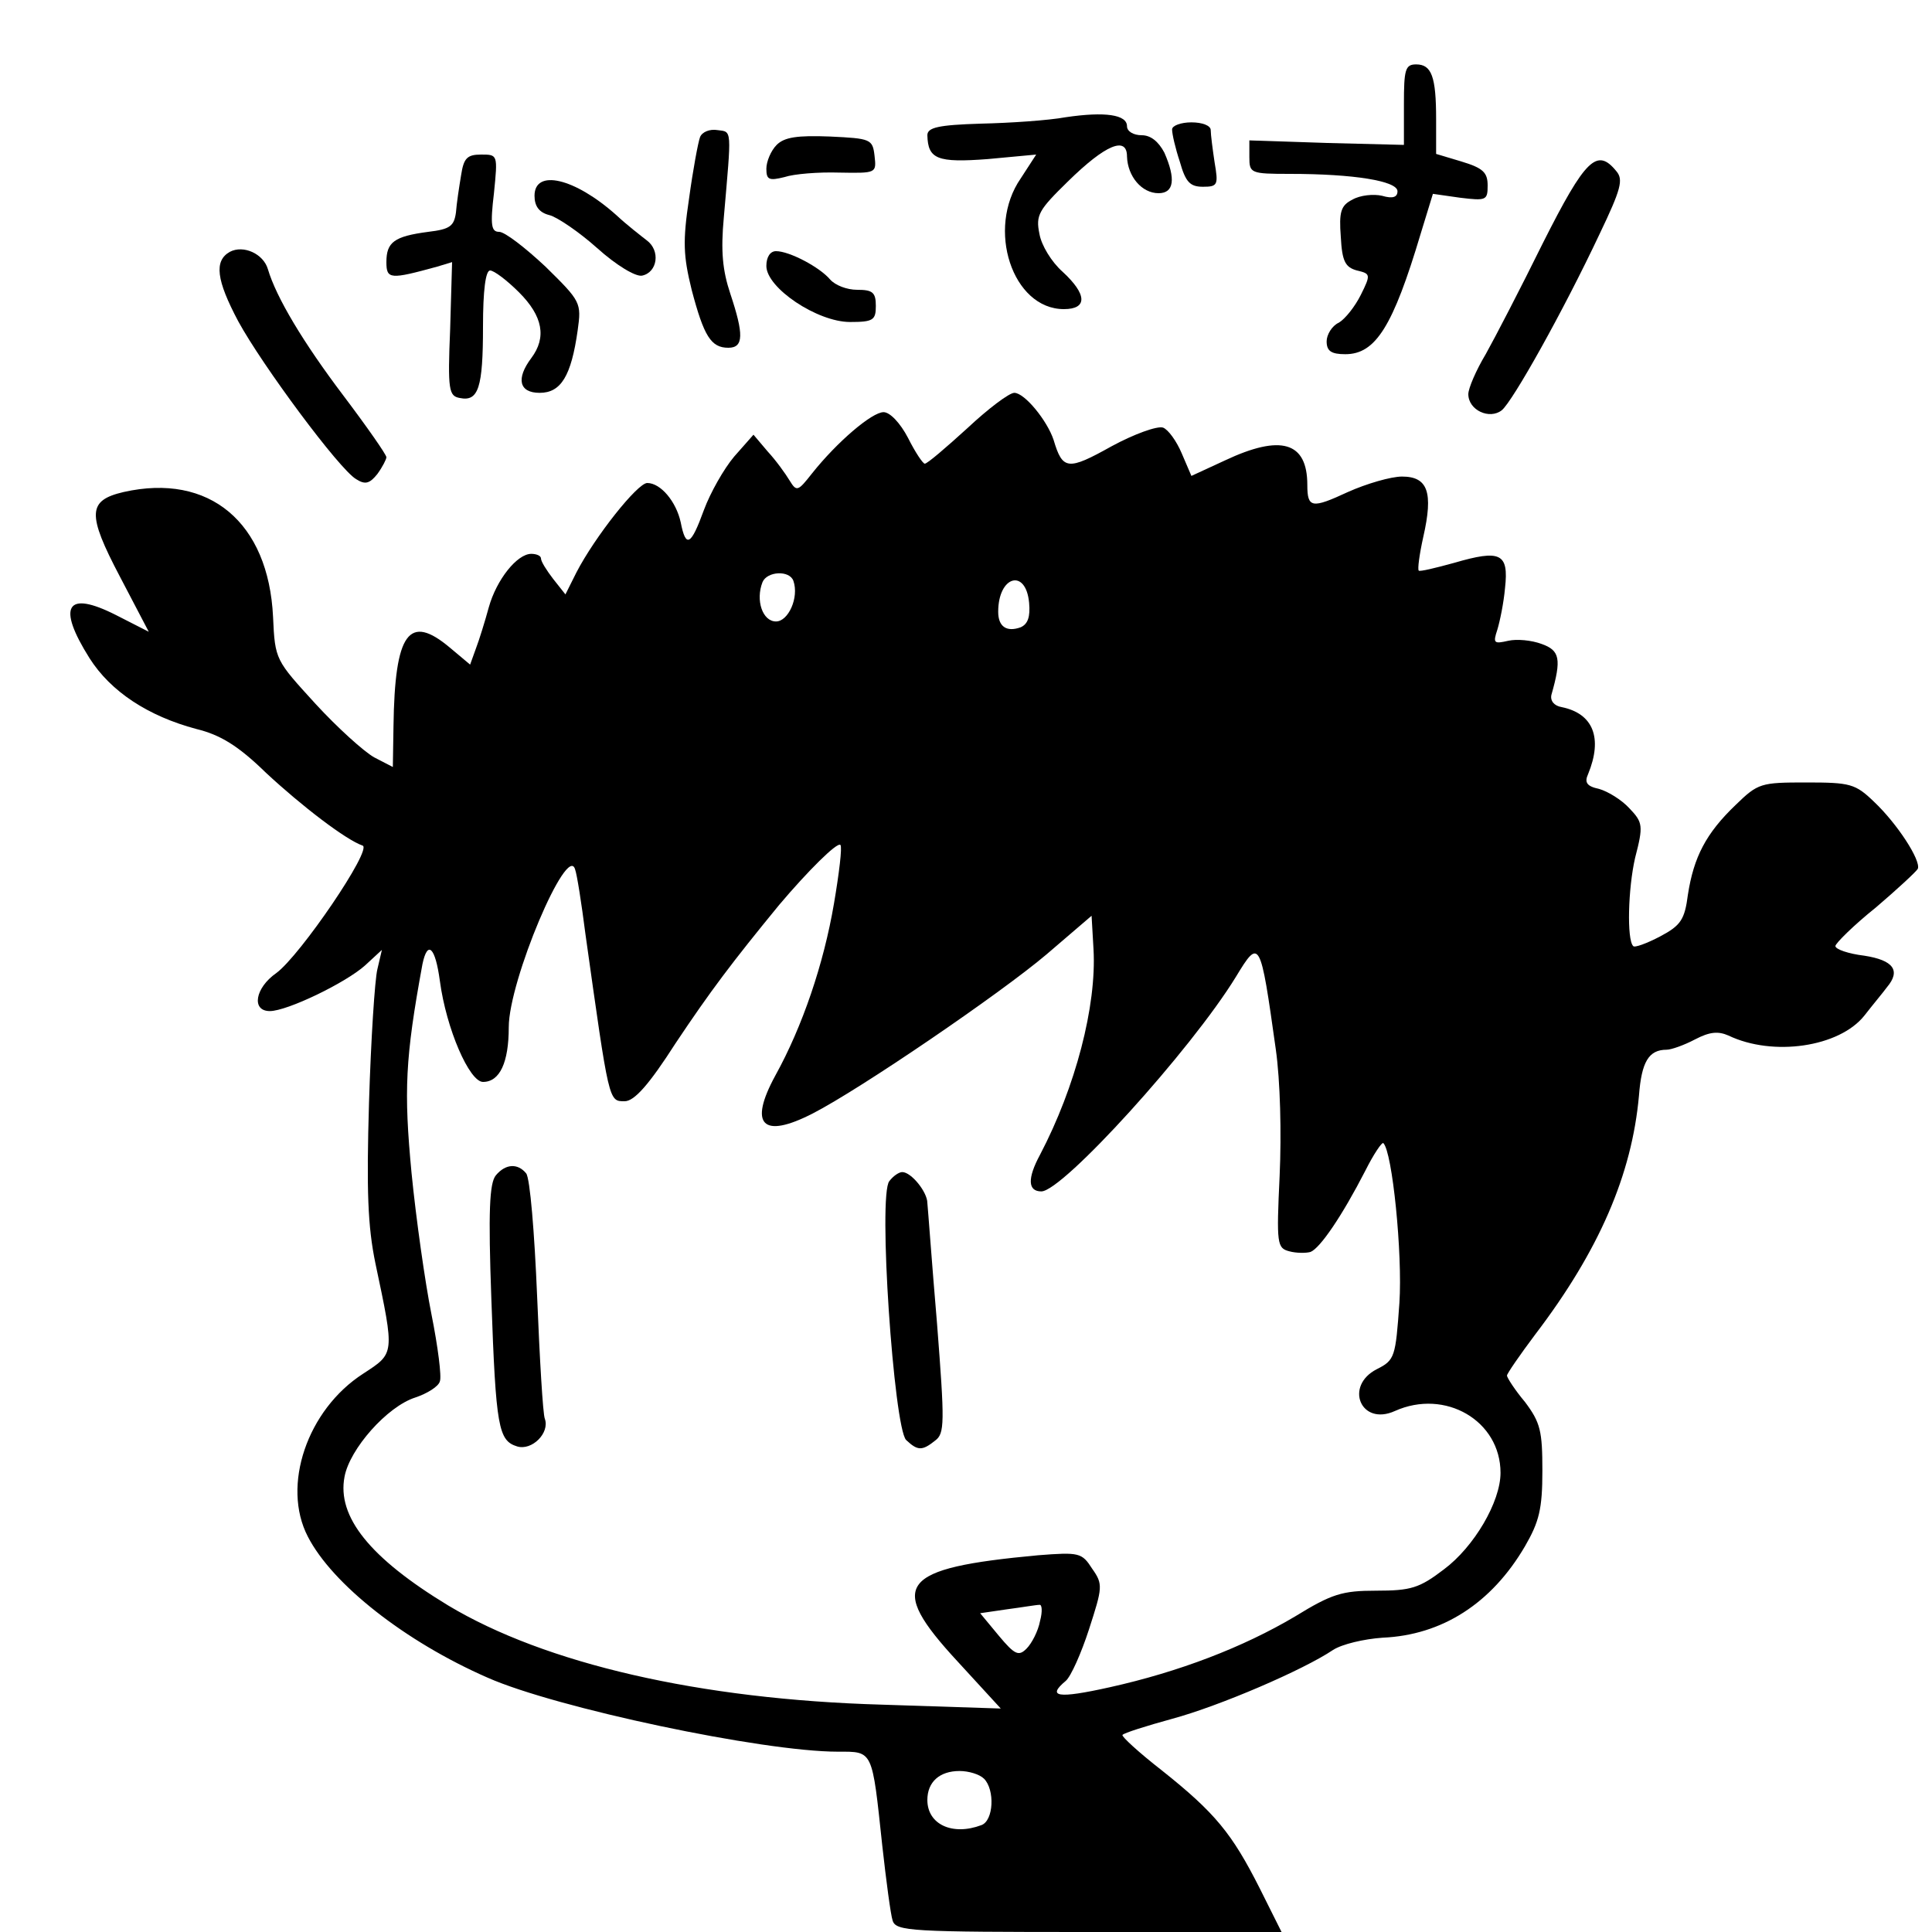
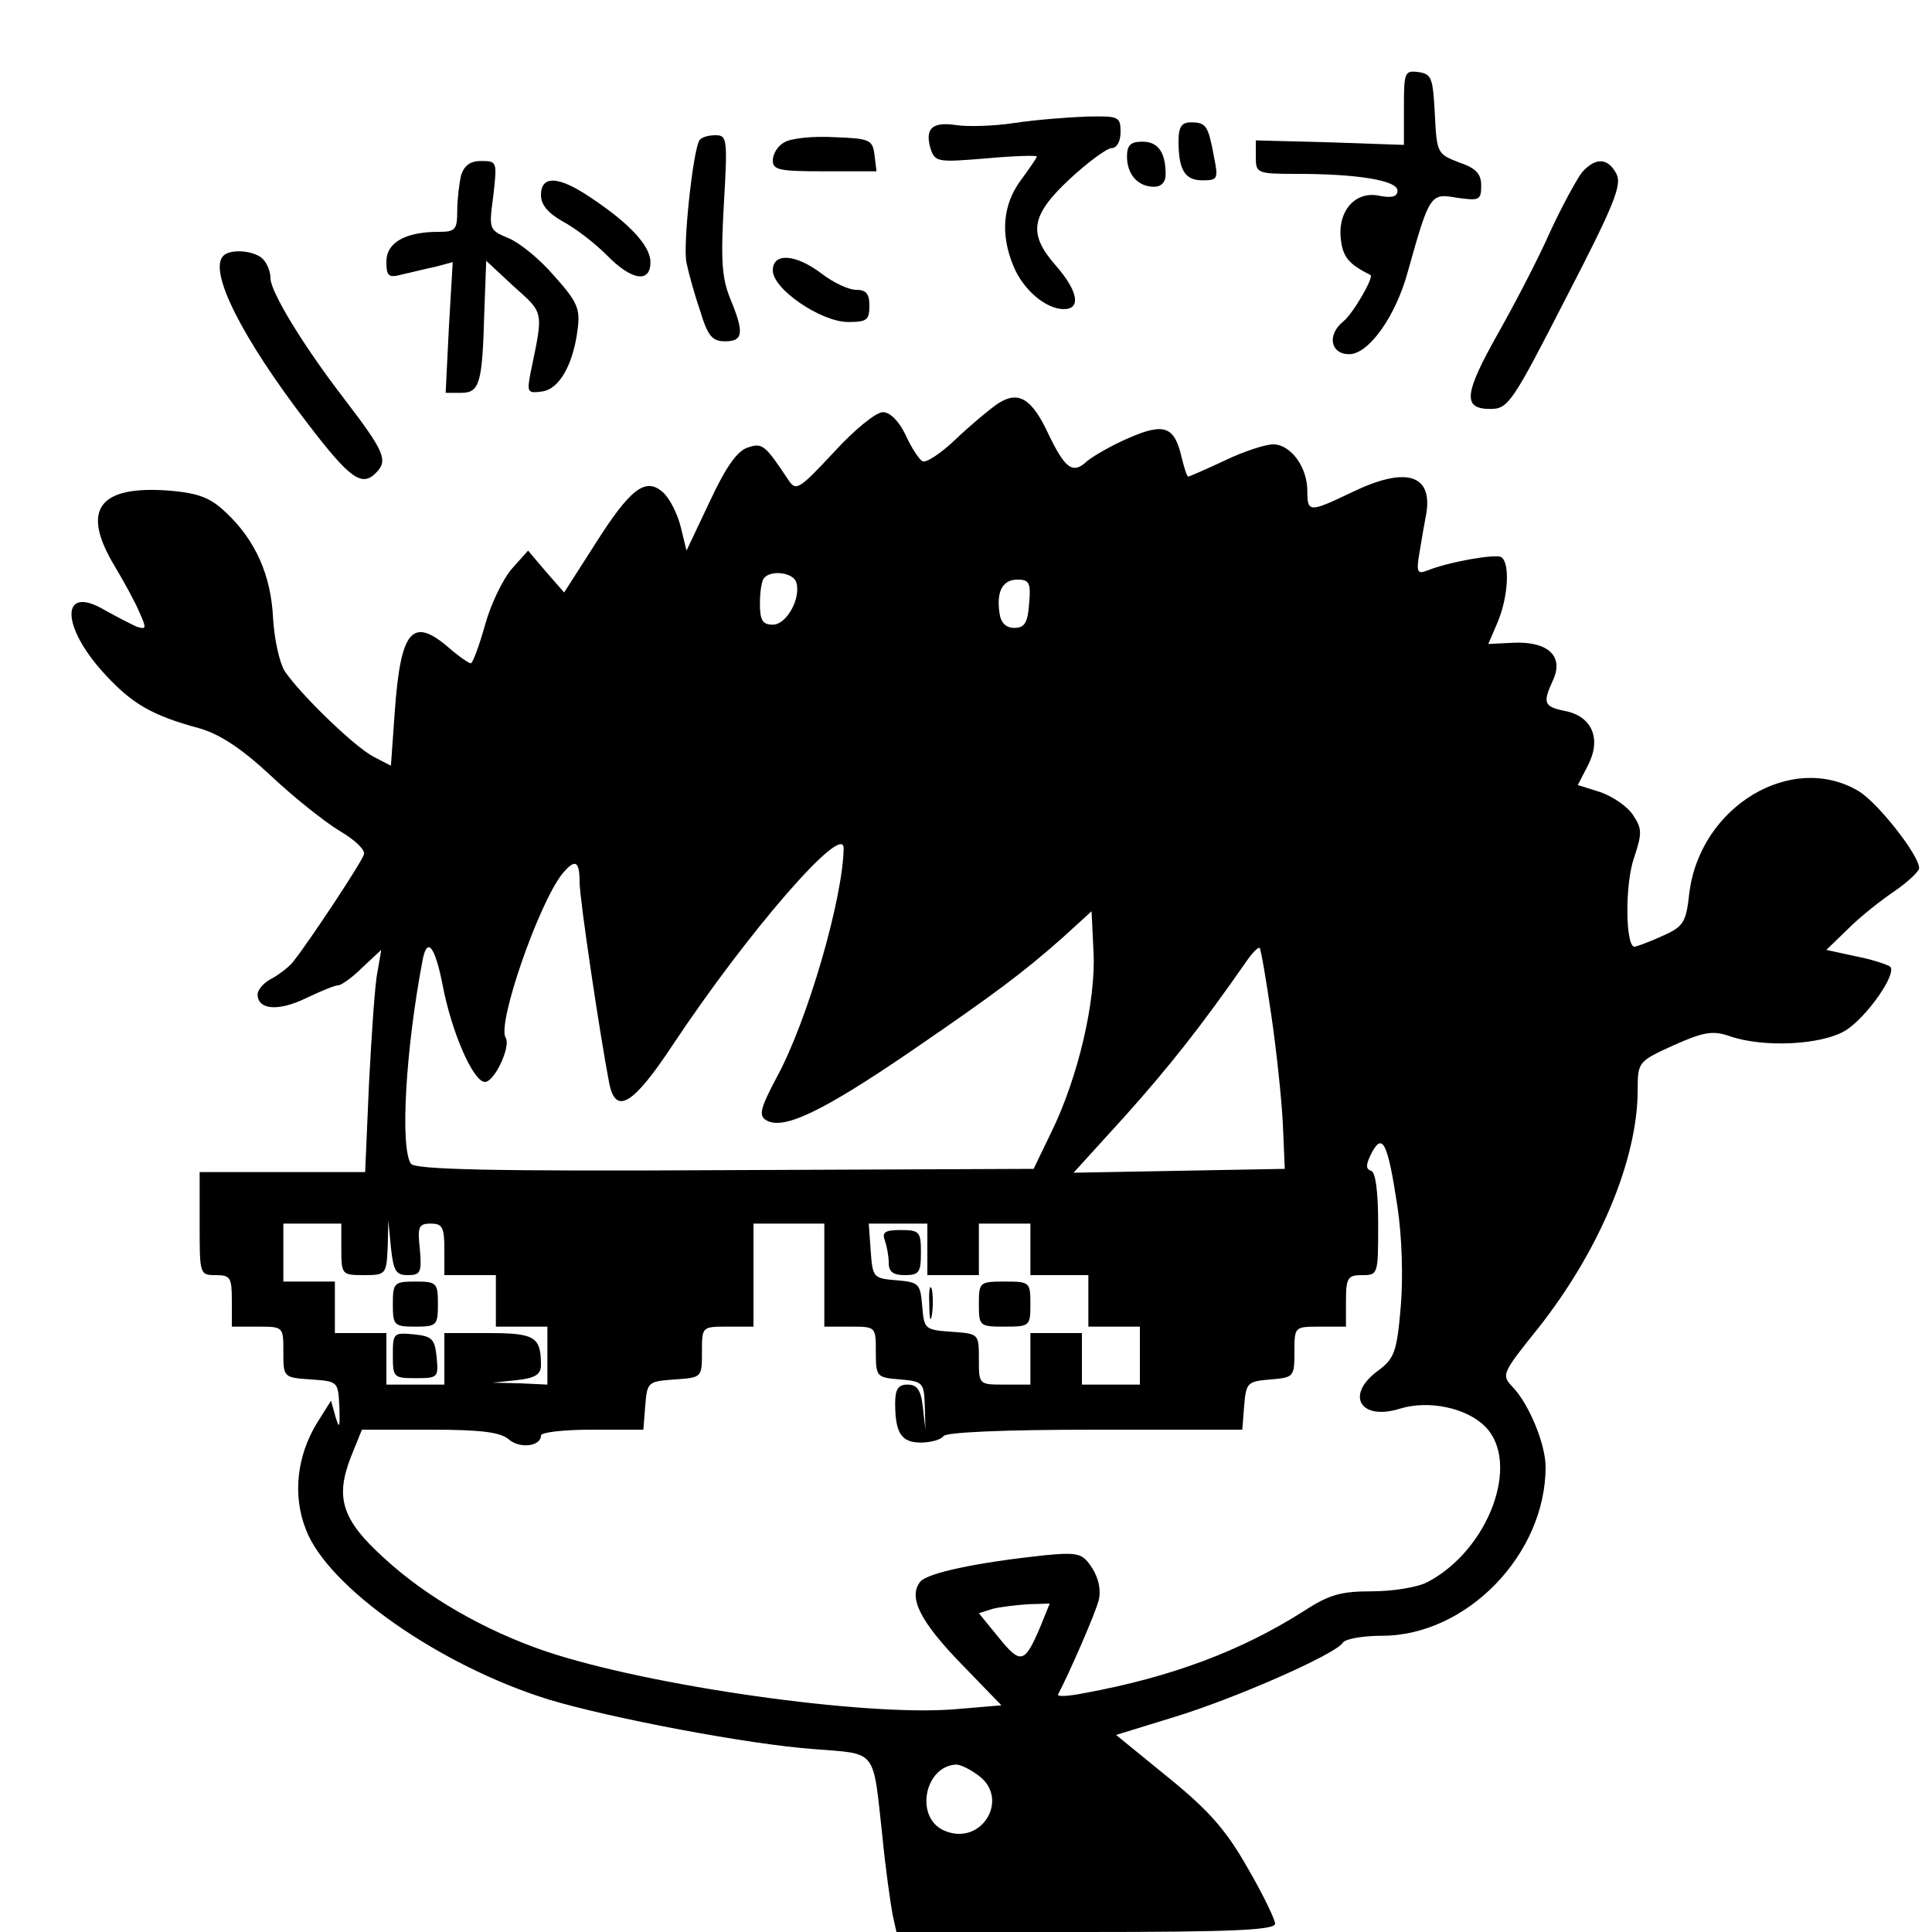
<svg xmlns="http://www.w3.org/2000/svg" version="1.0" width="300pt" height="300pt" viewBox="0 0 300 300" preserveAspectRatio="xMidYMid meet">
  <g transform="translate(0,300) scale(0.1,-0.1)" fill="#000000" stroke="none">
-     <path d="M2180 2838 l0 -63 -120 3 -120 4 0 -26 c0 -25 2 -26 63 -26 99 0 167 -11 167 -27 0 -9 -7 -12 -24 -7 -13 3 -34 1 -46 -6 -18 -9 -21 -19 -18 -58 2 -38 7 -47 25 -52 21 -5 22 -6 6 -38 -9 -18 -24 -37 -34 -43 -11 -5 -19 -19 -19 -29 0 -15 7 -20 29 -20 47 0 74 43 117 187 l19 62 42 -6 c41 -5 43 -4 43 19 0 20 -7 27 -40 37 l-40 12 0 54 c0 66 -7 85 -31 85 -17 0 -19 -8 -19 -62z" />
-     <path d="M1655 2818 c-27 -5 -87 -9 -132 -10 -66 -2 -83 -6 -83 -18 1 -37 15 -43 94 -37 l75 7 -24 -37 c-54 -78 -13 -203 67 -203 37 0 36 23 -2 58 -17 15 -33 41 -36 59 -6 29 -1 37 44 81 59 58 92 71 92 39 1 -31 23 -57 49 -57 24 0 27 22 9 63 -9 17 -21 27 -35 27 -13 0 -23 6 -23 14 0 18 -34 23 -95 14z" />
-     <path d="M1820 2799 c0 -7 5 -29 12 -50 9 -32 16 -39 36 -39 23 0 24 3 18 38 -3 20 -6 43 -6 50 0 7 -13 12 -30 12 -16 0 -30 -5 -30 -11z" />
-     <path d="M1087 2787 c-3 -8 -11 -51 -17 -95 -10 -67 -9 -89 4 -142 19 -72 30 -90 57 -90 24 0 24 21 3 84 -12 36 -15 66 -10 119 12 139 13 132 -10 135 -12 2 -24 -3 -27 -11z" />
-     <path d="M1206 2775 c-9 -9 -16 -26 -16 -37 0 -17 4 -19 28 -13 15 5 53 8 85 7 58 -1 58 -1 55 26 -3 26 -6 27 -69 30 -51 2 -71 -1 -83 -13z" />
-     <path d="M716 2728 c-3 -18 -7 -44 -8 -58 -3 -21 -9 -26 -43 -30 -53 -7 -65 -16 -65 -47 0 -27 6 -27 79 -7 l23 7 -3 -104 c-4 -95 -2 -104 15 -107 29 -6 36 16 36 111 0 56 4 87 11 87 6 0 26 -15 45 -34 37 -37 43 -70 19 -102 -24 -32 -19 -54 13 -54 33 0 49 26 59 97 6 43 5 45 -50 99 -31 29 -63 54 -72 54 -12 0 -14 10 -8 60 6 60 6 60 -20 60 -22 0 -27 -6 -31 -32z" />
-     <path d="M2396 2623 c-35 -71 -75 -148 -89 -173 -15 -25 -27 -53 -27 -62 0 -25 33 -40 52 -25 17 14 95 153 152 274 33 69 37 84 26 97 -30 37 -48 20 -114 -111z" />
-     <path d="M830 2696 c0 -16 7 -26 23 -30 12 -3 46 -26 74 -51 30 -27 60 -45 70 -43 24 5 29 39 7 55 -9 7 -31 24 -47 39 -65 58 -127 72 -127 30z" />
-     <path d="M357 2609 c-25 -14 -21 -44 13 -108 37 -68 157 -230 183 -245 14 -9 21 -7 33 8 8 11 14 23 14 26 0 4 -30 47 -67 96 -62 82 -104 152 -117 196 -7 24 -38 38 -59 27z" />
-     <path d="M1190 2587 c0 -34 79 -87 130 -87 36 0 40 3 40 25 0 21 -5 25 -29 25 -16 0 -34 7 -42 16 -16 19 -63 44 -84 44 -9 0 -15 -9 -15 -23z" />
-     <path d="M1502 2335 c-33 -30 -62 -55 -66 -55 -3 0 -15 18 -26 40 -12 23 -28 40 -38 40 -18 0 -72 -46 -111 -95 -22 -28 -24 -29 -35 -11 -6 10 -21 31 -34 45 l-22 26 -30 -34 c-16 -19 -37 -56 -47 -83 -20 -55 -28 -60 -36 -19 -7 32 -31 61 -52 61 -15 0 -81 -83 -110 -139 l-17 -34 -19 24 c-10 13 -19 27 -19 32 0 4 -7 7 -15 7 -22 0 -54 -40 -66 -83 -6 -22 -15 -51 -20 -64 l-9 -25 -31 26 c-64 54 -86 24 -88 -122 l-1 -63 -29 15 c-16 9 -57 46 -91 83 -62 68 -63 68 -66 135 -7 147 -99 224 -232 194 -56 -13 -57 -34 -6 -131 l45 -86 -51 26 c-77 39 -92 14 -41 -67 33 -52 91 -90 166 -110 37 -9 65 -26 108 -68 56 -52 124 -104 150 -113 16 -5 -97 -171 -134 -198 -33 -23 -39 -59 -10 -59 27 0 118 44 148 71 l26 24 -7 -30 c-4 -16 -10 -109 -13 -207 -4 -137 -2 -192 10 -250 30 -142 30 -139 -19 -171 -87 -56 -127 -174 -86 -253 38 -74 151 -163 279 -219 106 -47 427 -115 544 -115 55 0 53 4 69 -146 6 -54 13 -107 16 -116 5 -17 28 -18 305 -18 l299 0 -34 68 c-43 85 -69 117 -152 183 -36 28 -63 53 -61 55 2 3 37 14 77 25 74 20 204 76 250 107 14 9 48 17 77 19 92 4 169 53 221 142 22 38 27 58 27 117 0 62 -3 75 -27 107 -16 19 -28 38 -28 41 0 3 20 32 44 64 99 130 150 248 161 371 4 52 15 71 43 71 7 0 27 7 44 16 23 12 36 13 52 6 69 -33 172 -18 211 31 14 18 30 37 35 44 22 26 10 42 -35 49 -25 3 -45 10 -45 15 0 4 28 32 63 60 34 29 63 56 65 60 5 13 -32 70 -68 104 -29 28 -37 30 -105 30 -71 0 -75 -1 -110 -35 -46 -44 -65 -81 -74 -139 -5 -39 -11 -48 -43 -65 -21 -11 -40 -18 -42 -15 -10 10 -8 89 3 137 13 50 12 55 -9 77 -12 13 -33 26 -47 30 -19 4 -23 10 -17 23 23 56 8 94 -41 104 -12 2 -18 10 -16 19 16 56 13 69 -15 79 -16 6 -39 8 -52 5 -22 -5 -24 -4 -17 17 4 13 10 42 12 65 6 54 -7 60 -79 39 -29 -8 -54 -14 -55 -12 -2 2 1 25 7 52 16 70 7 94 -33 94 -17 0 -55 -11 -84 -24 -56 -26 -63 -25 -63 11 0 67 -41 79 -128 38 l-52 -24 -15 35 c-8 19 -21 37 -29 40 -9 3 -45 -10 -80 -29 -68 -38 -76 -37 -90 10 -10 30 -45 73 -61 73 -8 0 -41 -25 -73 -55z m-270 -237 c9 -26 -8 -63 -27 -63 -21 0 -32 33 -21 61 7 17 42 19 48 2z m366 -34 c2 -22 -2 -33 -13 -38 -22 -8 -35 1 -35 24 0 56 43 68 48 14z m-303 -467 c-16 -94 -49 -191 -91 -267 -42 -77 -20 -99 58 -59 74 38 291 186 363 247 l70 60 3 -52 c5 -88 -28 -214 -83 -319 -20 -37 -19 -57 2 -57 33 0 232 219 302 333 37 61 38 59 62 -112 7 -49 9 -131 6 -197 -5 -106 -4 -112 15 -117 11 -3 26 -3 33 -1 15 6 49 56 85 126 13 26 26 45 28 43 14 -13 30 -172 25 -248 -6 -84 -7 -89 -35 -103 -51 -26 -25 -89 28 -65 78 35 164 -15 164 -96 0 -45 -41 -115 -88 -150 -38 -29 -51 -33 -105 -33 -53 0 -69 -5 -126 -40 -81 -48 -180 -86 -288 -110 -81 -18 -98 -15 -68 10 8 7 24 43 36 80 21 65 22 70 5 94 -16 25 -20 26 -84 21 -216 -20 -236 -45 -125 -165 l67 -73 -184 6 c-284 8 -524 64 -674 154 -122 74 -173 138 -161 200 8 43 66 109 110 123 18 6 36 17 38 25 3 7 -3 54 -13 104 -10 50 -24 149 -31 220 -12 127 -10 177 17 324 8 38 20 26 27 -26 10 -75 46 -157 67 -157 26 0 40 30 40 85 0 72 91 287 103 245 3 -8 10 -53 16 -100 37 -263 36 -260 61 -260 15 0 38 26 79 90 54 81 88 126 161 215 44 52 90 98 95 93 3 -3 -2 -44 -10 -91z m320 -1114 c-3 -16 -13 -35 -21 -43 -12 -12 -18 -10 -43 20 l-29 35 41 6 c23 3 46 7 51 7 4 1 5 -10 1 -25z m-87 -245 c17 -17 15 -65 -4 -72 -45 -17 -84 1 -84 39 0 28 19 45 50 45 14 0 31 -5 38 -12z" />
-     <path d="M770 1175 c-10 -12 -12 -56 -7 -193 7 -199 11 -219 40 -228 23 -7 51 21 43 43 -3 7 -8 93 -12 191 -4 97 -11 183 -17 190 -13 16 -32 15 -47 -3z" />
-     <path d="M1381 1166 c-18 -21 7 -382 26 -402 18 -17 25 -17 45 -1 15 11 15 27 3 182 -8 94 -14 178 -15 187 0 17 -25 48 -39 48 -5 0 -14 -6 -20 -14z" />
+     <path d="M2180 2833 l0 -58 -115 4 -115 3 0 -26 c0 -25 2 -26 64 -26 93 0 156 -10 156 -26 0 -9 -8 -12 -28 -8 -37 8 -65 -23 -60 -67 3 -28 12 -39 46 -56 6 -3 -27 -60 -42 -72 -26 -21 -20 -51 9 -51 30 0 72 58 91 128 34 121 35 122 76 115 35 -5 38 -4 38 19 0 18 -8 27 -35 36 -33 13 -34 14 -37 75 -3 56 -5 62 -25 65 -22 3 -23 0 -23 -55z" />
+     <path d="M1575 2809 c-33 -5 -74 -6 -92 -3 -36 5 -47 -6 -38 -37 7 -21 12 -21 86 -15 43 4 79 5 79 3 0 -2 -11 -18 -25 -37 -28 -38 -32 -84 -11 -134 15 -36 50 -66 78 -66 27 0 22 28 -12 67 -44 50 -40 78 21 135 28 26 58 48 65 48 8 0 14 10 14 25 0 24 -3 25 -52 24 -29 -1 -80 -5 -113 -10z" />
+     <path d="M1830 2781 c0 -45 10 -61 37 -61 24 0 25 2 18 37 -9 48 -12 53 -36 53 -14 0 -19 -7 -19 -29z" />
+     <path d="M1086 2782 c-10 -16 -26 -165 -20 -190 3 -15 12 -48 21 -74 12 -40 19 -48 39 -48 28 0 30 13 8 66 -13 32 -15 59 -10 147 6 102 5 107 -13 107 -11 0 -22 -3 -25 -8z" />
+     <path d="M1218 2779 c-10 -5 -18 -18 -18 -28 0 -15 10 -17 80 -17 l81 0 -3 25 c-3 24 -7 26 -63 28 -33 2 -68 -2 -77 -8z" />
+     <path d="M1750 2757 c0 -28 17 -47 42 -47 11 0 18 7 18 19 0 35 -12 51 -36 51 -18 0 -24 -5 -24 -23z" />
+     <path d="M716 2728 c-3 -13 -6 -38 -6 -55 0 -30 -3 -33 -29 -33 -52 0 -81 -17 -81 -46 0 -23 3 -26 25 -20 14 3 37 9 52 12 l26 7 -6 -102 -5 -101 24 0 c29 0 33 15 36 125 l3 80 43 -40 c47 -42 46 -37 26 -133 -6 -31 -5 -33 17 -30 27 3 49 41 56 97 4 31 0 42 -36 82 -22 26 -54 52 -71 59 -31 13 -31 14 -24 66 6 53 6 54 -19 54 -17 0 -26 -7 -31 -22z" />
+     <path d="M2457 2733 c-8 -10 -31 -52 -50 -93 -18 -41 -55 -112 -81 -158 -53 -94 -55 -117 -12 -117 28 0 34 9 118 173 74 143 87 175 78 192 -13 25 -32 26 -53 3z" />
+     <path d="M840 2697 c0 -15 11 -28 34 -41 19 -10 49 -33 68 -52 39 -40 68 -44 68 -11 0 25 -32 60 -94 101 -49 33 -76 34 -76 3z" />
+     <path d="M347 2603 c-24 -23 28 -127 131 -261 65 -85 84 -99 106 -76 19 19 13 33 -49 114 -64 83 -115 167 -115 188 0 10 -5 23 -12 30 -13 13 -50 16 -61 5z" />
+     <path d="M1200 2580 c0 -29 75 -80 117 -80 29 0 33 3 33 25 0 19 -5 25 -21 25 -11 0 -35 11 -53 25 -41 31 -76 33 -76 5z" />
+     <path d="M1549 2373 c-13 -9 -43 -34 -66 -56 -22 -21 -46 -37 -51 -33 -5 3 -17 21 -26 41 -10 21 -24 35 -35 35 -11 0 -45 -28 -76 -62 -55 -59 -59 -61 -71 -43 -36 54 -40 58 -63 50 -16 -5 -34 -30 -59 -84 l-36 -76 -9 37 c-5 20 -17 44 -27 53 -27 25 -51 7 -106 -80 l-48 -75 -28 32 -28 33 -25 -28 c-14 -16 -33 -55 -42 -88 -9 -32 -19 -59 -22 -59 -3 0 -19 11 -35 25 -56 48 -74 26 -83 -100 l-6 -84 -27 14 c-29 15 -113 96 -138 133 -8 13 -16 49 -18 82 -3 66 -27 121 -73 164 -24 23 -42 30 -86 34 -112 9 -140 -29 -87 -117 15 -25 33 -58 39 -73 11 -24 10 -26 -5 -21 -9 4 -32 16 -50 26 -68 40 -68 -25 0 -99 43 -47 74 -65 148 -85 31 -9 65 -31 110 -73 36 -34 84 -72 107 -86 24 -14 41 -30 38 -37 -4 -13 -85 -135 -108 -164 -6 -9 -22 -21 -34 -28 -13 -6 -23 -18 -23 -25 0 -24 32 -27 75 -6 23 11 45 20 50 20 5 0 22 12 38 28 l29 27 -6 -35 c-4 -19 -9 -97 -13 -172 l-6 -138 -128 0 -129 0 0 -80 c0 -79 0 -80 25 -80 23 0 25 -4 25 -40 l0 -40 40 0 c40 0 40 0 40 -39 0 -40 0 -40 43 -43 42 -3 42 -3 44 -43 1 -32 0 -35 -6 -15 l-7 25 -22 -35 c-31 -51 -38 -112 -17 -165 34 -90 209 -212 377 -264 96 -29 312 -70 412 -77 99 -8 91 2 106 -134 5 -52 13 -107 16 -123 l6 -27 294 0 c229 0 294 3 294 13 0 6 -19 46 -43 87 -33 58 -59 88 -123 140 l-81 66 91 28 c95 29 249 97 261 115 3 6 31 11 61 11 131 0 254 126 254 262 0 35 -25 96 -50 123 -19 20 -19 21 38 92 95 120 155 262 155 371 0 43 1 44 56 69 47 21 61 23 87 14 52 -18 142 -14 180 9 33 21 80 88 69 99 -4 3 -27 11 -53 16 l-46 10 34 33 c19 19 52 45 73 59 20 14 37 30 37 35 0 20 -63 100 -93 119 -104 63 -248 -23 -264 -159 -5 -45 -9 -51 -43 -66 -20 -9 -39 -16 -42 -16 -14 0 -15 96 -1 137 13 39 13 46 -1 67 -8 13 -31 29 -51 36 l-35 11 16 31 c21 41 6 76 -36 84 -33 7 -35 12 -18 49 16 36 -8 59 -61 57 l-40 -2 15 35 c16 39 19 91 5 100 -9 5 -80 -7 -115 -21 -15 -6 -17 -2 -12 27 3 19 8 47 11 63 9 60 -33 72 -117 31 -65 -31 -68 -31 -68 3 0 37 -26 72 -53 72 -12 0 -46 -11 -75 -25 -30 -14 -55 -25 -57 -25 -2 0 -6 13 -10 29 -11 49 -27 55 -82 31 -26 -11 -55 -28 -65 -36 -22 -21 -34 -12 -60 42 -26 56 -47 68 -79 47z m-313 -276 c9 -24 -14 -67 -36 -67 -16 0 -20 7 -20 33 0 19 3 37 7 40 11 12 43 8 49 -6z m362 -34 c-2 -30 -7 -38 -23 -38 -13 0 -21 8 -23 23 -5 34 5 52 28 52 18 0 21 -5 18 -37z m-288 -380 c-1 -78 -56 -268 -104 -356 -25 -47 -28 -59 -17 -66 26 -17 87 12 226 107 130 89 174 122 235 176 l45 41 3 -63 c4 -76 -24 -195 -65 -279 l-28 -58 -480 -2 c-364 -2 -481 1 -487 10 -17 26 -8 178 18 315 7 38 19 24 31 -36 14 -75 48 -152 66 -152 15 0 41 56 32 69 -13 22 51 207 88 254 20 24 27 21 27 -13 0 -26 32 -240 46 -312 10 -50 37 -34 99 60 117 176 265 346 265 305z m664 -259 c8 -54 16 -130 18 -169 l3 -70 -164 -3 -164 -3 80 88 c68 76 118 139 189 241 9 13 18 22 20 20 2 -2 10 -49 18 -104z m196 -298 c7 -47 9 -110 5 -156 -6 -70 -10 -80 -36 -99 -51 -38 -26 -78 36 -58 44 13 102 1 131 -28 56 -56 6 -192 -90 -242 -16 -8 -54 -14 -86 -14 -48 0 -66 -5 -106 -31 -96 -61 -204 -102 -340 -127 -25 -5 -43 -6 -41 -2 17 32 58 126 63 146 4 16 0 34 -10 50 -15 23 -21 25 -74 20 -103 -11 -181 -27 -193 -41 -19 -24 -1 -61 64 -128 l62 -64 -71 -6 c-139 -12 -477 36 -637 90 -94 32 -185 84 -251 145 -65 59 -76 93 -51 157 l17 42 106 0 c80 0 109 -4 122 -15 17 -15 50 -11 50 6 0 5 36 9 79 9 l80 0 3 38 c3 36 4 37 46 40 42 3 42 3 42 43 0 39 0 39 40 39 l40 0 0 80 0 80 55 0 55 0 0 -80 0 -80 40 0 c40 0 40 0 40 -39 0 -39 1 -40 38 -43 35 -3 37 -5 38 -41 l1 -37 -4 35 c-3 27 -9 35 -24 35 -14 0 -19 -7 -19 -29 0 -47 10 -61 40 -61 16 0 32 5 35 10 4 6 93 10 235 10 l229 0 3 38 c3 35 5 37 41 40 36 3 37 4 37 43 0 39 0 39 40 39 l40 0 0 40 c0 36 3 40 25 40 25 0 25 1 25 79 0 51 -4 81 -11 83 -9 3 -8 10 1 28 17 32 25 15 40 -84z m-1640 -66 c0 -39 1 -40 35 -40 34 0 35 1 37 43 l1 42 4 -42 c4 -37 8 -43 26 -43 20 0 22 4 19 40 -4 35 -2 40 17 40 18 0 21 -6 21 -40 l0 -40 40 0 40 0 0 -40 0 -40 40 0 40 0 0 -45 0 -45 -42 2 -43 1 38 4 c28 3 37 9 37 23 0 44 -9 50 -81 50 l-69 0 0 -40 0 -40 -45 0 -45 0 0 40 0 40 -40 0 -40 0 0 40 0 40 -40 0 -40 0 0 45 0 45 45 0 45 0 0 -40z m910 0 l0 -40 40 0 40 0 0 40 0 40 40 0 40 0 0 -40 0 -40 45 0 45 0 0 -40 0 -40 40 0 40 0 0 -45 0 -45 -45 0 -45 0 0 40 0 40 -40 0 -40 0 0 -40 0 -40 -40 0 c-40 0 -40 0 -40 39 0 40 0 40 -42 43 -42 3 -43 4 -46 40 -3 35 -5 37 -40 40 -36 3 -37 4 -40 46 l-3 42 45 0 46 0 0 -40z m175 -587 c-24 -56 -30 -58 -64 -16 l-31 38 22 7 c13 3 38 6 56 7 l32 1 -15 -37z m-97 -229 c52 -36 6 -113 -53 -86 -45 21 -29 100 20 102 6 0 21 -7 33 -16z" />
+     <path d="M610 975 c0 -33 2 -35 35 -35 33 0 35 2 35 35 0 33 -2 35 -35 35 -33 0 -35 -2 -35 -35z" />
+     <path d="M610 896 c0 -35 1 -36 36 -36 34 0 35 1 32 33 -3 28 -7 32 -35 35 -32 3 -33 2 -33 -32z" />
+     <path d="M1374 1074 c3 -9 6 -24 6 -35 0 -14 7 -19 25 -19 22 0 25 4 25 35 0 32 -2 35 -31 35 -24 0 -30 -3 -25 -16z" />
+     <path d="M1443 975 c0 -22 2 -30 4 -17 2 12 2 30 0 40 -3 9 -5 -1 -4 -23z" />
+     <path d="M1520 975 c0 -34 1 -35 40 -35 39 0 40 1 40 35 0 34 -1 35 -40 35 -39 0 -40 -1 -40 -35z" />
  </g>
</svg>
